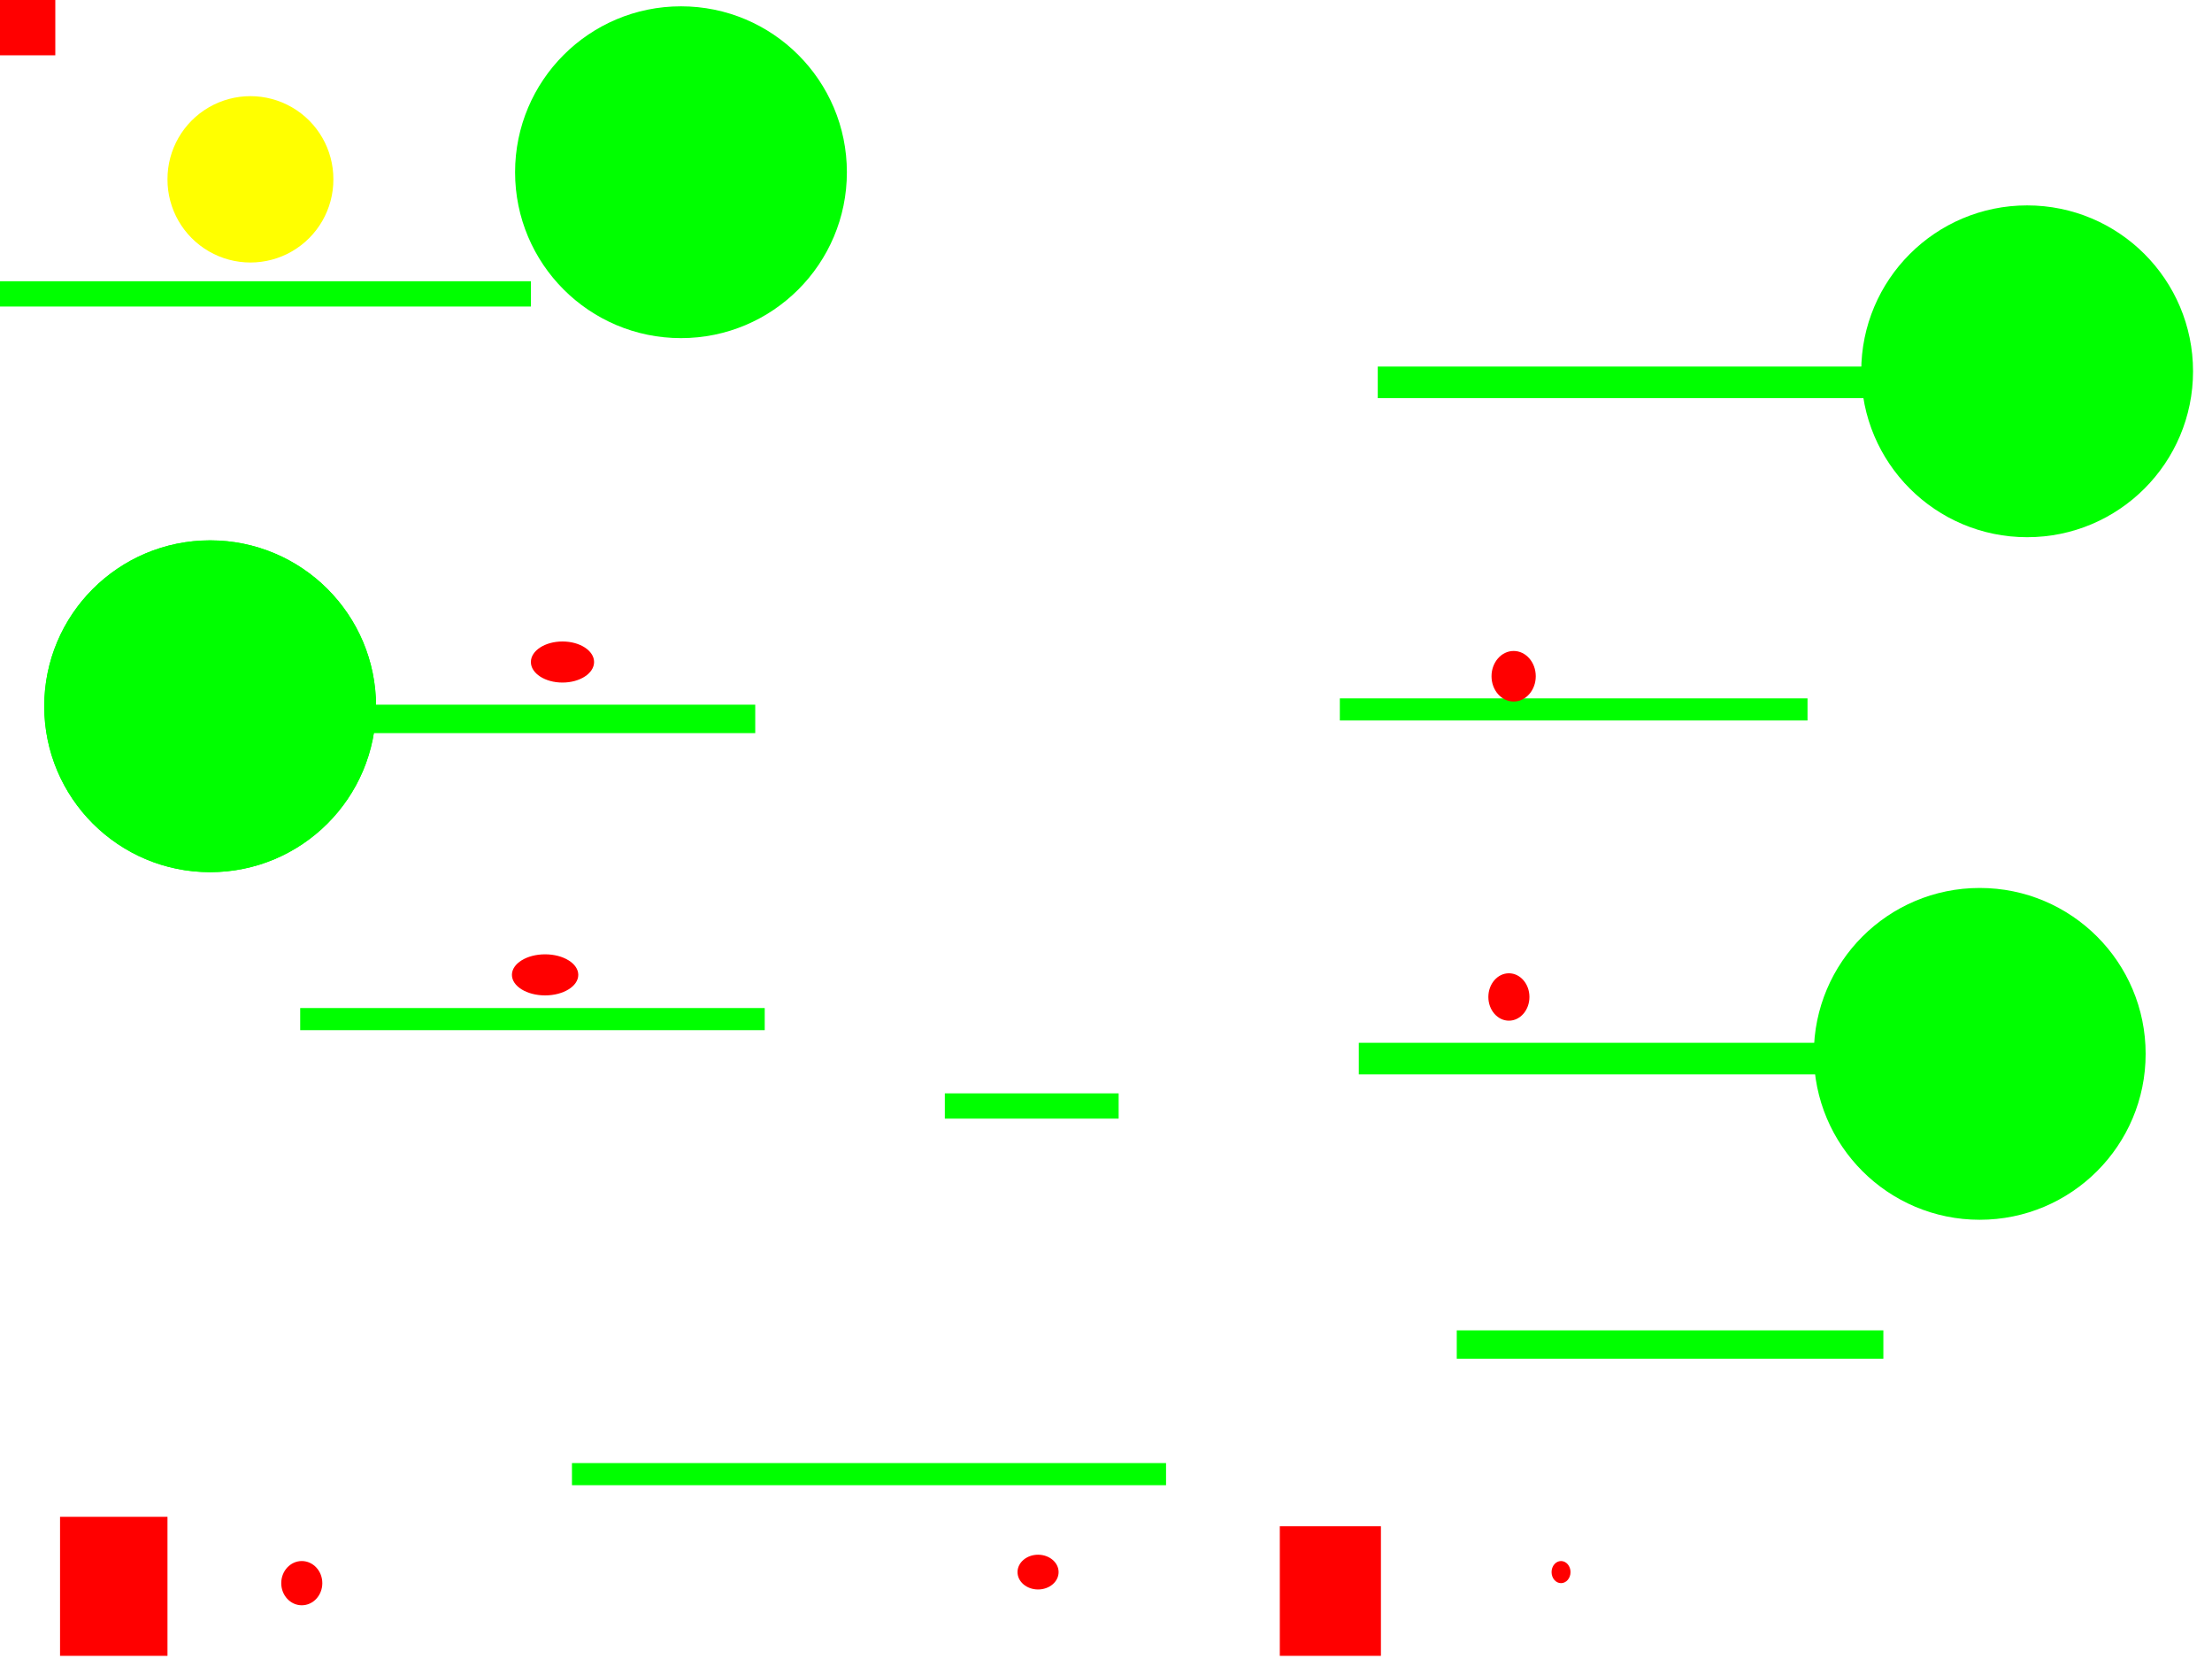
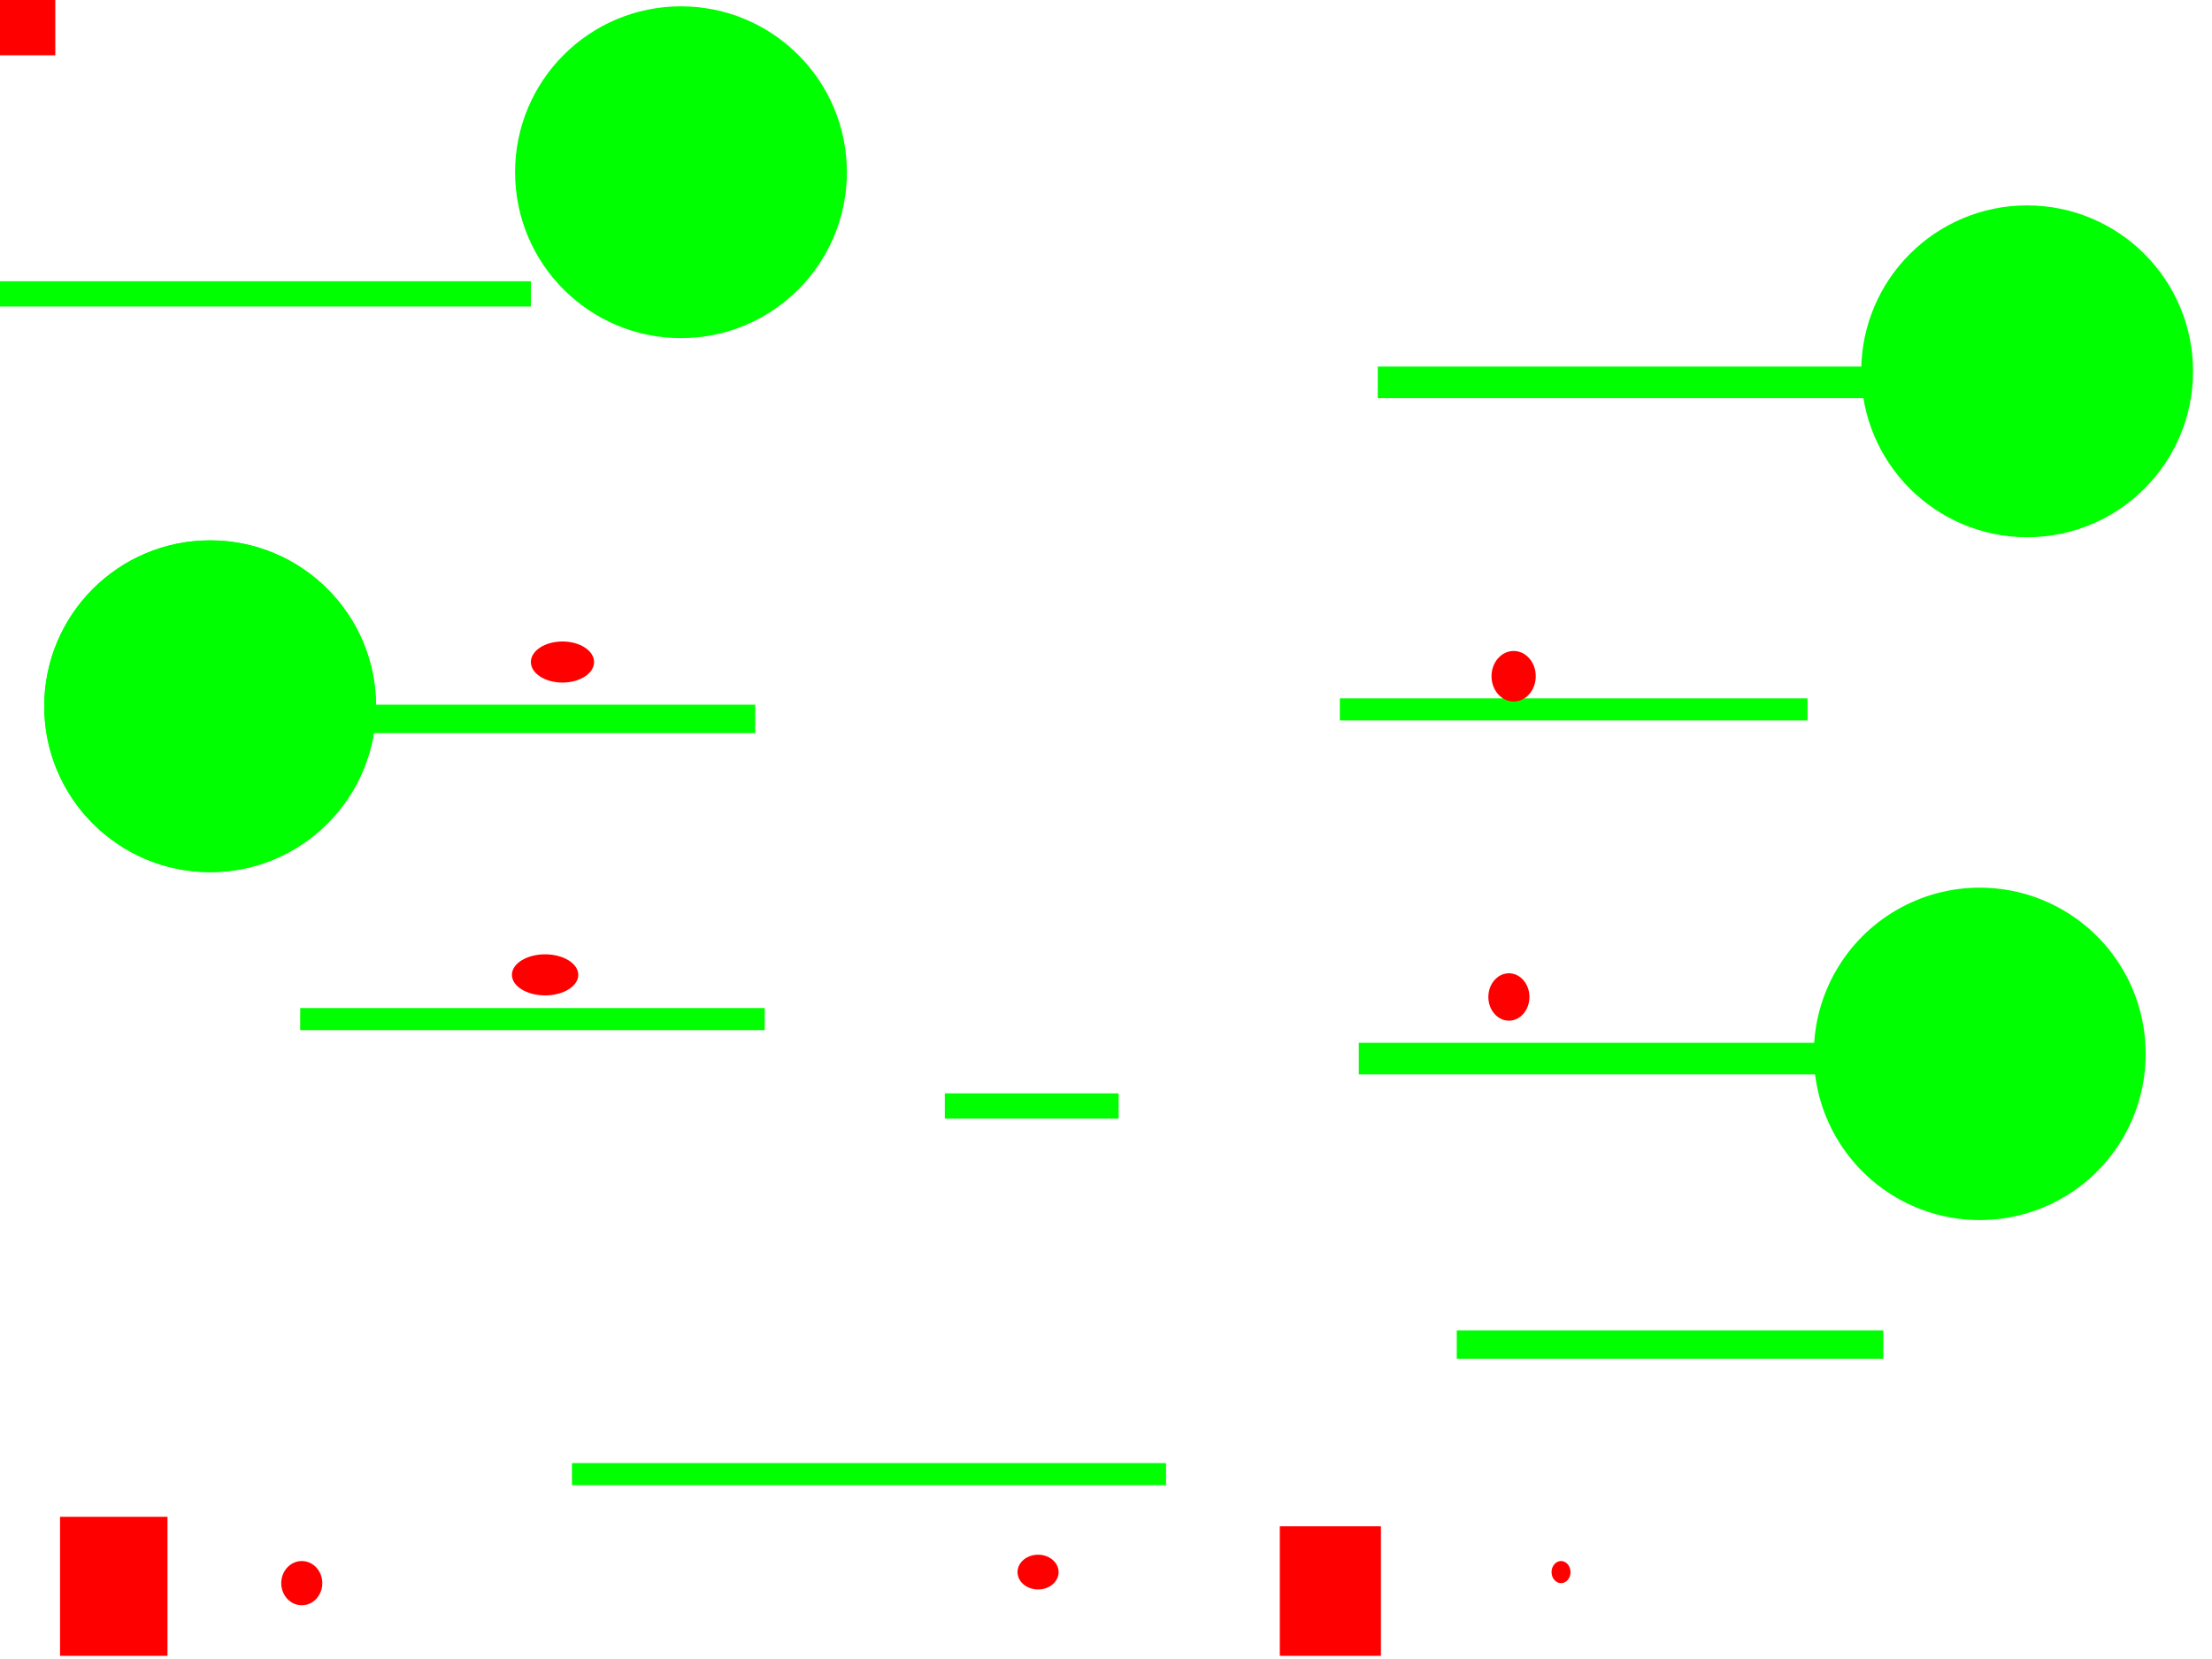
<svg xmlns="http://www.w3.org/2000/svg" width="4000" height="3000" id="svg3170" version="1.1">
  <defs id="defs3172" />
  <g id="layer1" transform="translate(0,1947.638)">
    <rect style="fill:#00ff00" id="rect3178" width="1074.286" height="40" x="1034.286" y="698.077" class="platform" />
    <rect style="fill:#00ff00" id="rect3180" width="771.429" height="51.429" x="2634.286" y="2405.714" transform="translate(0,-1947.638)" class="platform" />
    <rect style="fill:#00ff00" id="rect3182" width="925.714" height="57.143" x="2457.143" y="-61.924" class="platform" />
    <rect style="fill:#00ff00" id="rect3184" width="840" height="40" x="542.857" y="-124.781" class="platform" />
    <rect style="fill:#00ff00" id="rect3186" width="811.429" height="51.429" x="554.286" y="-673.352" class="platform" />
    <rect style="fill:#00ff00" id="rect3188" width="845.714" height="40" x="2422.857" y="-684.781" class="platform" />
    <rect style="fill:#00ff00" id="rect3190" width="942.857" height="57.143" x="2491.429" y="-1284.781" class="platform" />
    <rect style="fill:#00ff00" id="rect3192" width="971.429" height="45.714" x="-11.429" y="-1439.066" class="platform" />
    <rect style="fill:#00ff00" id="rect3243" width="314.286" height="45.714" x="1708.571" y="29.505" />
    <rect style="fill:#ff0000" id="rect3247" width="100" height="100" x="0" y="-1947.638" />
-     <path style="fill:#ff0000" id="path3249" d="m 582.857,2862.857 c 0,22.091 -16.629,40 -37.143,40 -20.513,0 -37.143,-17.909 -37.143,-40 0,-22.091 16.629,-40 37.143,-40 20.513,0 37.143,17.909 37.143,40 z" transform="translate(0,-1947.638)" cooldown="5000" class="powerup" obj_id="11" />
-     <path style="fill:#ff0000" id="path3251" d="m 1914.286,2842.857 c 0,17.358 -16.629,31.428 -37.143,31.428 -20.513,0 -37.143,-14.071 -37.143,-31.428 0,-17.358 16.629,-31.429 37.143,-31.429 20.514,0 37.143,14.071 37.143,31.429 z" transform="translate(0,-1947.638)" cooldown="5000" class="powerup" obj_id="12" />
-     <path style="fill:#ff0000" id="path3253" d="m 2840,2842.857 c 0,11.046 -7.675,20 -17.143,20 -9.468,0 -17.143,-8.954 -17.143,-20 0,-11.046 7.675,-20 17.143,-20 9.468,0 17.143,8.954 17.143,20 z" transform="translate(0,-1947.638)" cooldown="5000" obj_id="12" class="powerup" />
-     <path style="fill:#ff0000" id="path3255" d="m 2765.714,1802.857 c 0,23.669 -16.629,42.857 -37.143,42.857 -20.513,0 -37.143,-19.188 -37.143,-42.857 0,-23.669 16.629,-42.857 37.143,-42.857 20.514,0 37.143,19.188 37.143,42.857 z" transform="translate(0,-1947.638)" cooldown="2000" class="powerup" obj_id="13" />
-     <path style="fill:#ff0000" id="path3257" d="m 1045.714,1762.857 c 0,20.513 -26.863,37.143 -60,37.143 -33.137,0 -60,-16.629 -60,-37.143 0,-20.514 26.863,-37.143 60,-37.143 33.137,0 60,16.629 60,37.143 z" transform="translate(0,-1947.638)" cooldown="2000" class="powerup" obj_id="13" />
-     <path style="fill:#ff0000" id="path3259" d="m 1074.286,1197.143 c 0,20.514 -25.584,37.143 -57.143,37.143 -31.559,0 -57.143,-16.629 -57.143,-37.143 0,-20.513 25.584,-37.143 57.143,-37.143 31.559,0 57.143,16.629 57.143,37.143 z" transform="translate(0,-1947.638)" cooldown="10000" obj_id="11" class="powerup" />
-     <path style="fill:#ff0000" id="path3261" d="m 2777.143,1222.857 c 0,25.247 -17.909,45.714 -40,45.714 -22.091,0 -40,-20.467 -40,-45.714 0,-25.247 17.909,-45.714 40,-45.714 22.091,0 40,20.467 40,45.714 z" transform="translate(0,-1947.638)" cooldown="10000" obj_id="11" class="powerup" />
-     <path style="fill:#00ff00" id="path3004" d="m 2525.714,2345.714 c 0,124.659 -78.03,225.714 -174.286,225.714 -96.255,0 -174.286,-101.056 -174.286,-225.714 0,-124.659 78.03,-225.714 174.286,-225.714 96.255,0 174.286,101.056 174.286,225.714 z" transform="matrix(1.721311,0,0,1.329114,-3667.541,-3788.217)" />
-     <path transform="matrix(1.721311,0,0,1.329114,-3667.541,-3788.217)" d="m 2525.714,2345.714 c 0,124.659 -78.03,225.714 -174.286,225.714 -96.255,0 -174.286,-101.056 -174.286,-225.714 0,-124.659 78.03,-225.714 174.286,-225.714 96.255,0 174.286,101.056 174.286,225.714 z" id="path3028" style="fill:#00ff00" class="grab" />
-     <path style="fill:#00ff00" id="path3052" d="m 2531.428,2528.572 c 0,118.347 -122.802,214.286 -274.286,214.286 -151.484,0 -274.286,-95.939 -274.286,-214.286 0,-118.347 122.802,-214.286 274.286,-214.286 151.484,0 274.286,95.939 274.286,214.286 z" transform="matrix(1.09375,0,0,1.4,1111.25,-3581.923)" class="grab" />
-     <path style="fill:#00ff00" id="path3054" d="m 3828.571,722.857 c 0,105.723 -97.218,191.429 -217.143,191.429 -119.925,0 -217.143,-85.705 -217.143,-191.429 0,-105.723 97.218,-191.429 217.143,-191.429 119.925,0 217.143,85.705 217.143,191.429 z" transform="matrix(1.381579,0,0,1.567164,-1323.759,-2409.045)" class="grab" />
-     <path style="fill:#00ff00" id="path3056" d="M 1474.286,342.857 C 1474.286,418.599 1368.113,480 1237.143,480 1106.172,480 1000,418.599 1000,342.857 c 0,-75.742 106.172,-137.143 237.143,-137.143 130.97,0 237.143,61.401 237.143,137.143 z" transform="matrix(1.26506,0,0,2.1875,-333.6317,-2386.209)" class="grab" />
+     <path style="fill:#ff0000" id="path3249" d="m 582.857,2862.857 a 37.143,40 0 1 1 -74.286,0 37.143,40 0 1 1 74.286,0 z" transform="translate(0,-1947.638)" cooldown="5000" class="powerup" obj_id="11" />
+     <path style="fill:#ff0000" id="path3251" d="m 1914.286,2842.857 a 37.143,31.429 0 1 1 -74.286,0 37.143,31.429 0 1 1 74.286,0 z" transform="translate(0,-1947.638)" cooldown="5000" class="powerup" obj_id="12" />
+     <path style="fill:#ff0000" id="path3253" d="m 2840,2842.857 a 17.143,20 0 1 1 -34.286,0 17.143,20 0 1 1 34.286,0 z" transform="translate(0,-1947.638)" cooldown="5000" obj_id="12" class="powerup" />
+     <path style="fill:#ff0000" id="path3255" d="m 2765.714,1802.857 a 37.143,42.857 0 1 1 -74.286,0 37.143,42.857 0 1 1 74.286,0 z" transform="translate(0,-1947.638)" cooldown="2000" class="powerup" obj_id="13" />
+     <path style="fill:#ff0000" id="path3257" d="m 1045.714,1762.857 a 60,37.143 0 1 1 -120,0 60,37.143 0 1 1 120,0 z" transform="translate(0,-1947.638)" cooldown="2000" class="powerup" obj_id="13" />
+     <path style="fill:#ff0000" id="path3259" d="m 1074.286,1197.143 a 57.143,37.143 0 1 1 -114.286,0 57.143,37.143 0 1 1 114.286,0 z" transform="translate(0,-1947.638)" cooldown="10000" obj_id="11" class="powerup" />
+     <path style="fill:#ff0000" id="path3261" d="m 2777.143,1222.857 a 40,45.714 0 1 1 -80,0 40,45.714 0 1 1 80,0 z" transform="translate(0,-1947.638)" cooldown="10000" obj_id="11" class="powerup" />
+     <path style="fill:#00ff00" id="path3004" d="m 2525.714,2345.714 a 174.286,225.714 0 1 1 -348.572,0 174.286,225.714 0 1 1 348.572,0 z" transform="matrix(1.721311,0,0,1.329114,-3667.541,-3788.217)" />
+     <path transform="matrix(1.721311,0,0,1.329114,-3667.541,-3788.217)" d="m 2525.714,2345.714 a 174.286,225.714 0 1 1 -348.572,0 174.286,225.714 0 1 1 348.572,0 z" id="path3028" style="fill:#00ff00" class="grab" />
+     <path style="fill:#00ff00" id="path3052" d="m 2531.428,2528.572 a 274.286,214.286 0 1 1 -548.571,0 274.286,214.286 0 1 1 548.571,0 z" transform="matrix(1.09375,0,0,1.4,1111.25,-3581.923)" class="grab" />
+     <path style="fill:#00ff00" id="path3054" d="m 3828.571,722.857 a 217.143,191.429 0 1 1 -434.286,0 217.143,191.429 0 1 1 434.286,0 z" transform="matrix(1.381579,0,0,1.567164,-1323.759,-2409.045)" class="grab" />
+     <path style="fill:#00ff00" id="path3056" d="m 1474.286,342.857 a 237.143,137.143 0 1 1 -474.286,0 237.143,137.143 0 1 1 474.286,0 z" transform="matrix(1.26506,0,0,2.1875,-333.6317,-2386.209)" class="grab" />
    <rect style="fill:#ff0000" id="rect3058" width="194.286" height="251.429" x="108.571" y="2742.857" transform="translate(0,-1947.638)" class="spawnpoint" />
    <rect style="fill:#ff0000" id="rect3060" width="182.857" height="234.286" x="2314.286" y="2760" transform="translate(0,-1947.638)" class="spawnpoint" />
-     <path style="fill:#ffff00" id="path3006" d="m 565.714,345.714 a 134.286,100 0 1 1 -268.571,0 134.286,100 0 1 1 268.571,0 z" transform="matrix(1.117021,0,0,1.5,-29.05773,-2141.923)" class="banana" />
  </g>
</svg>
